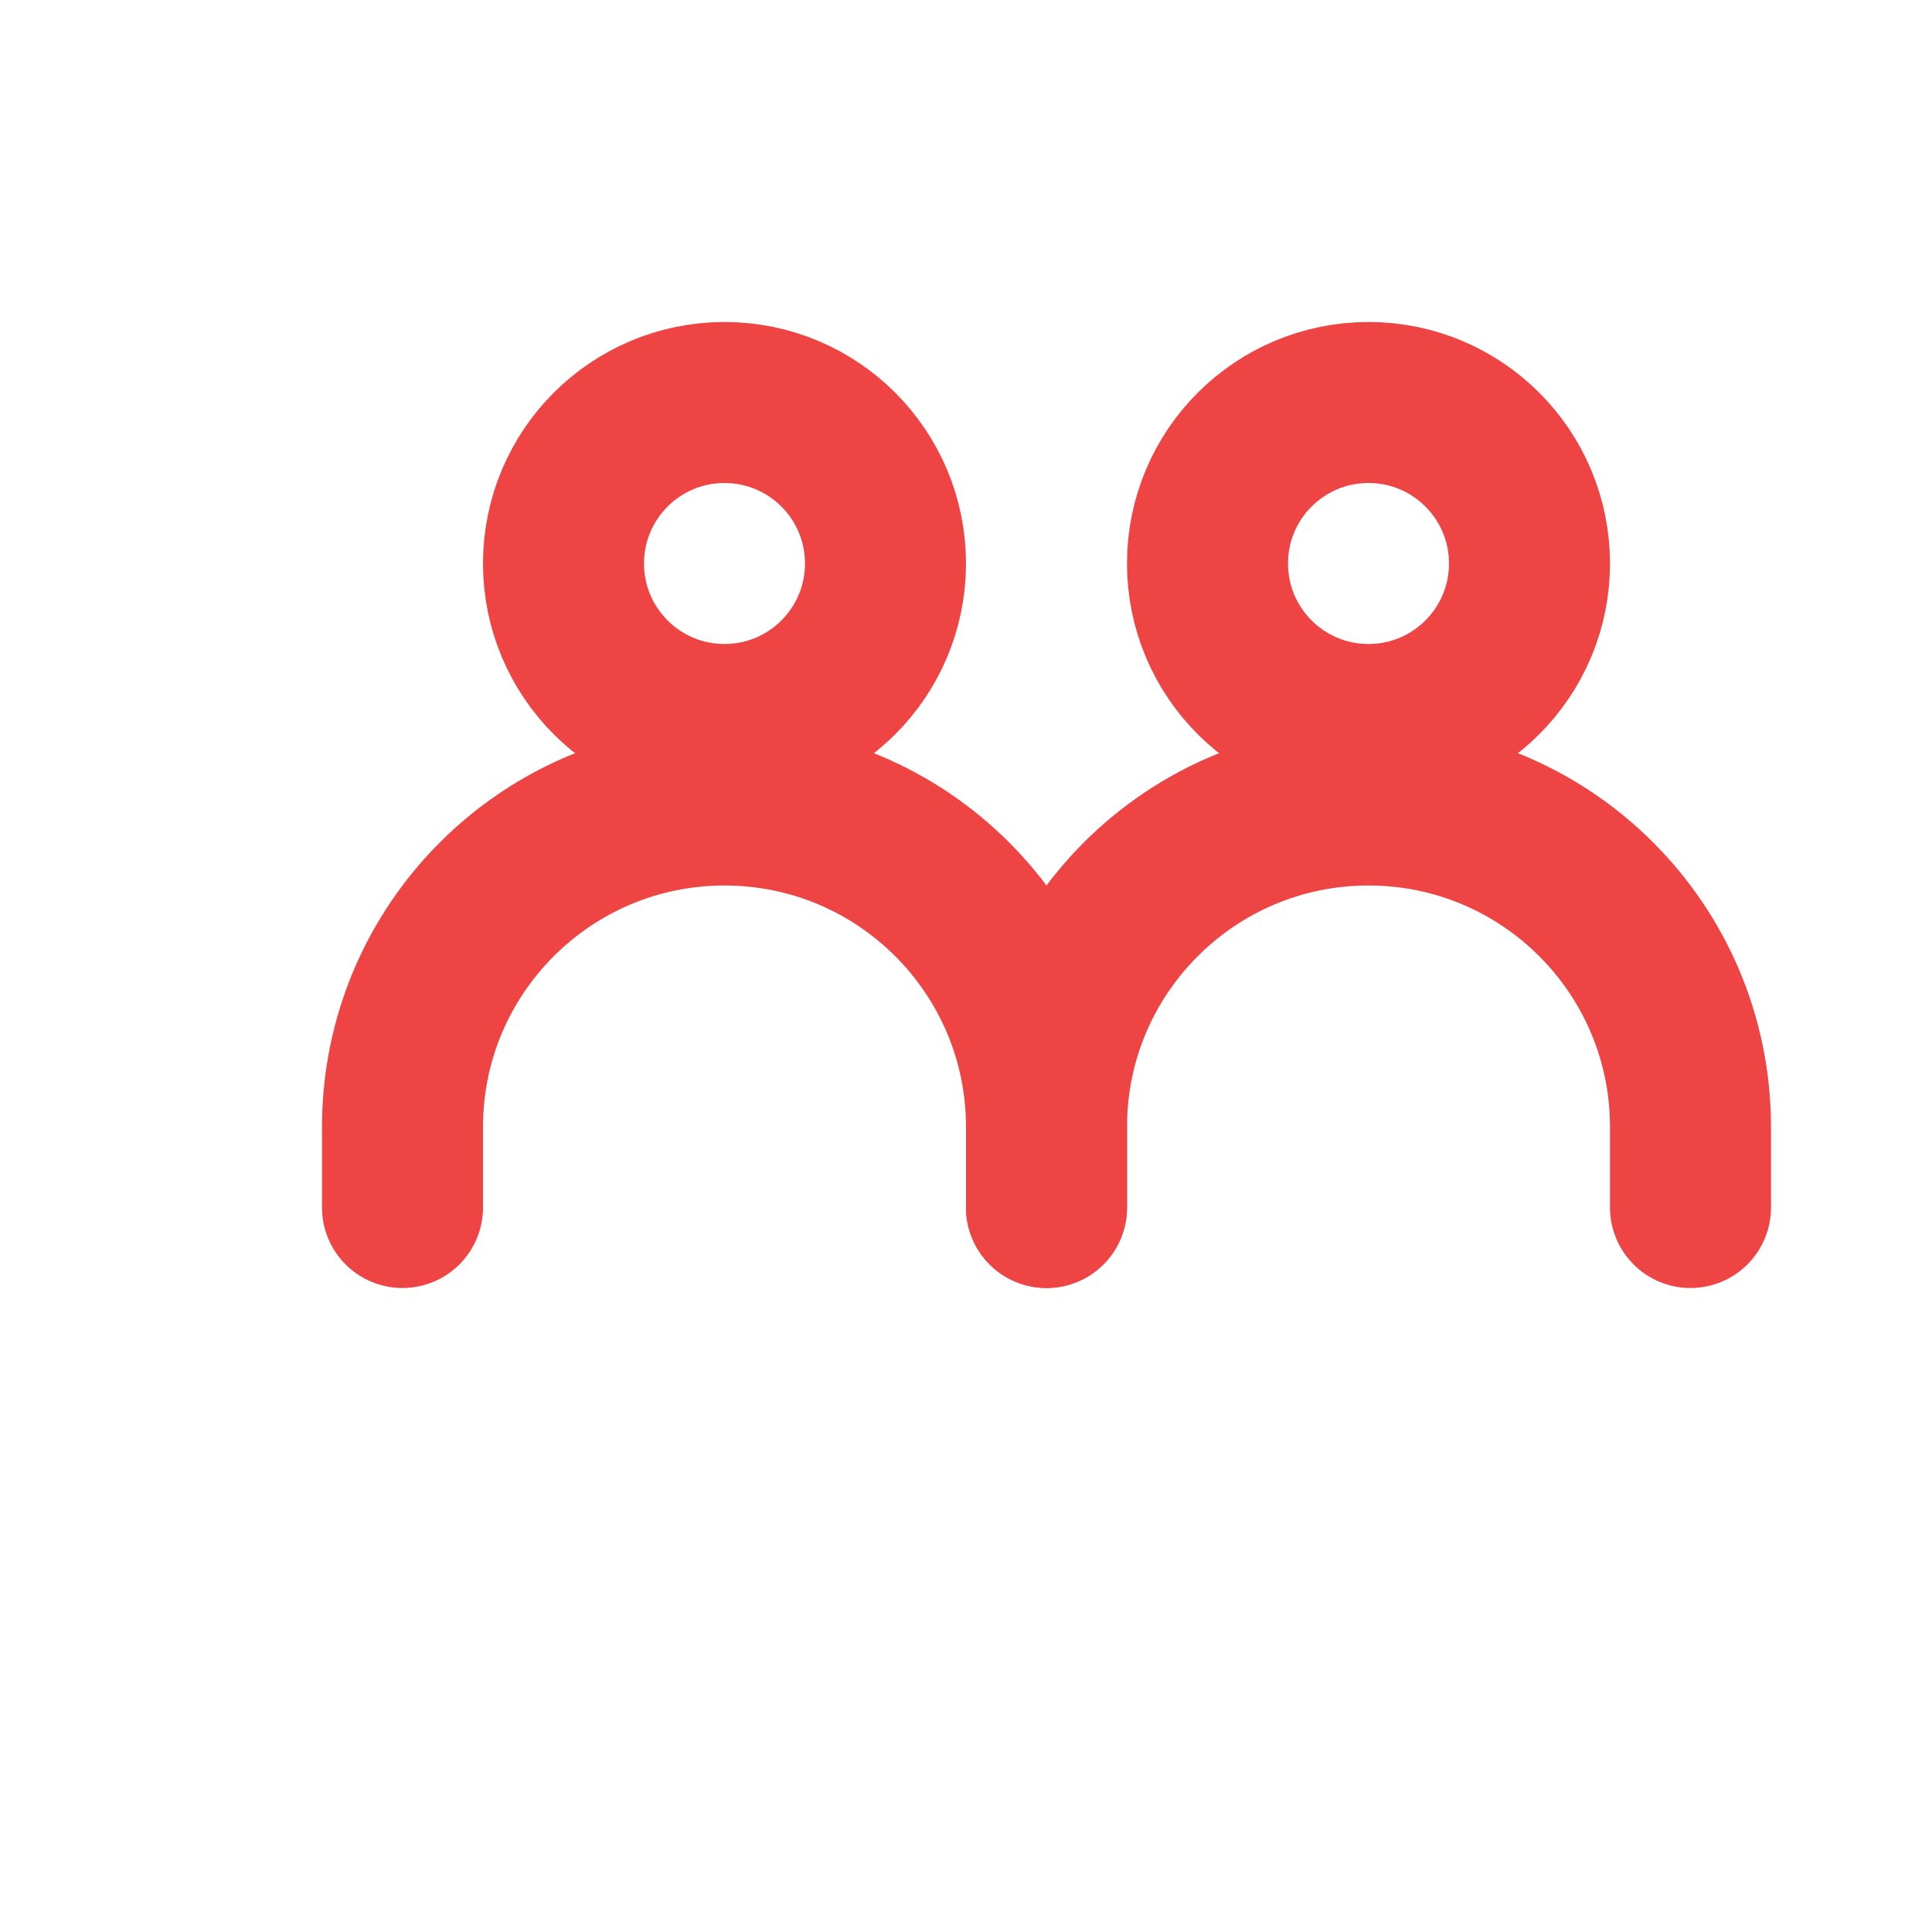
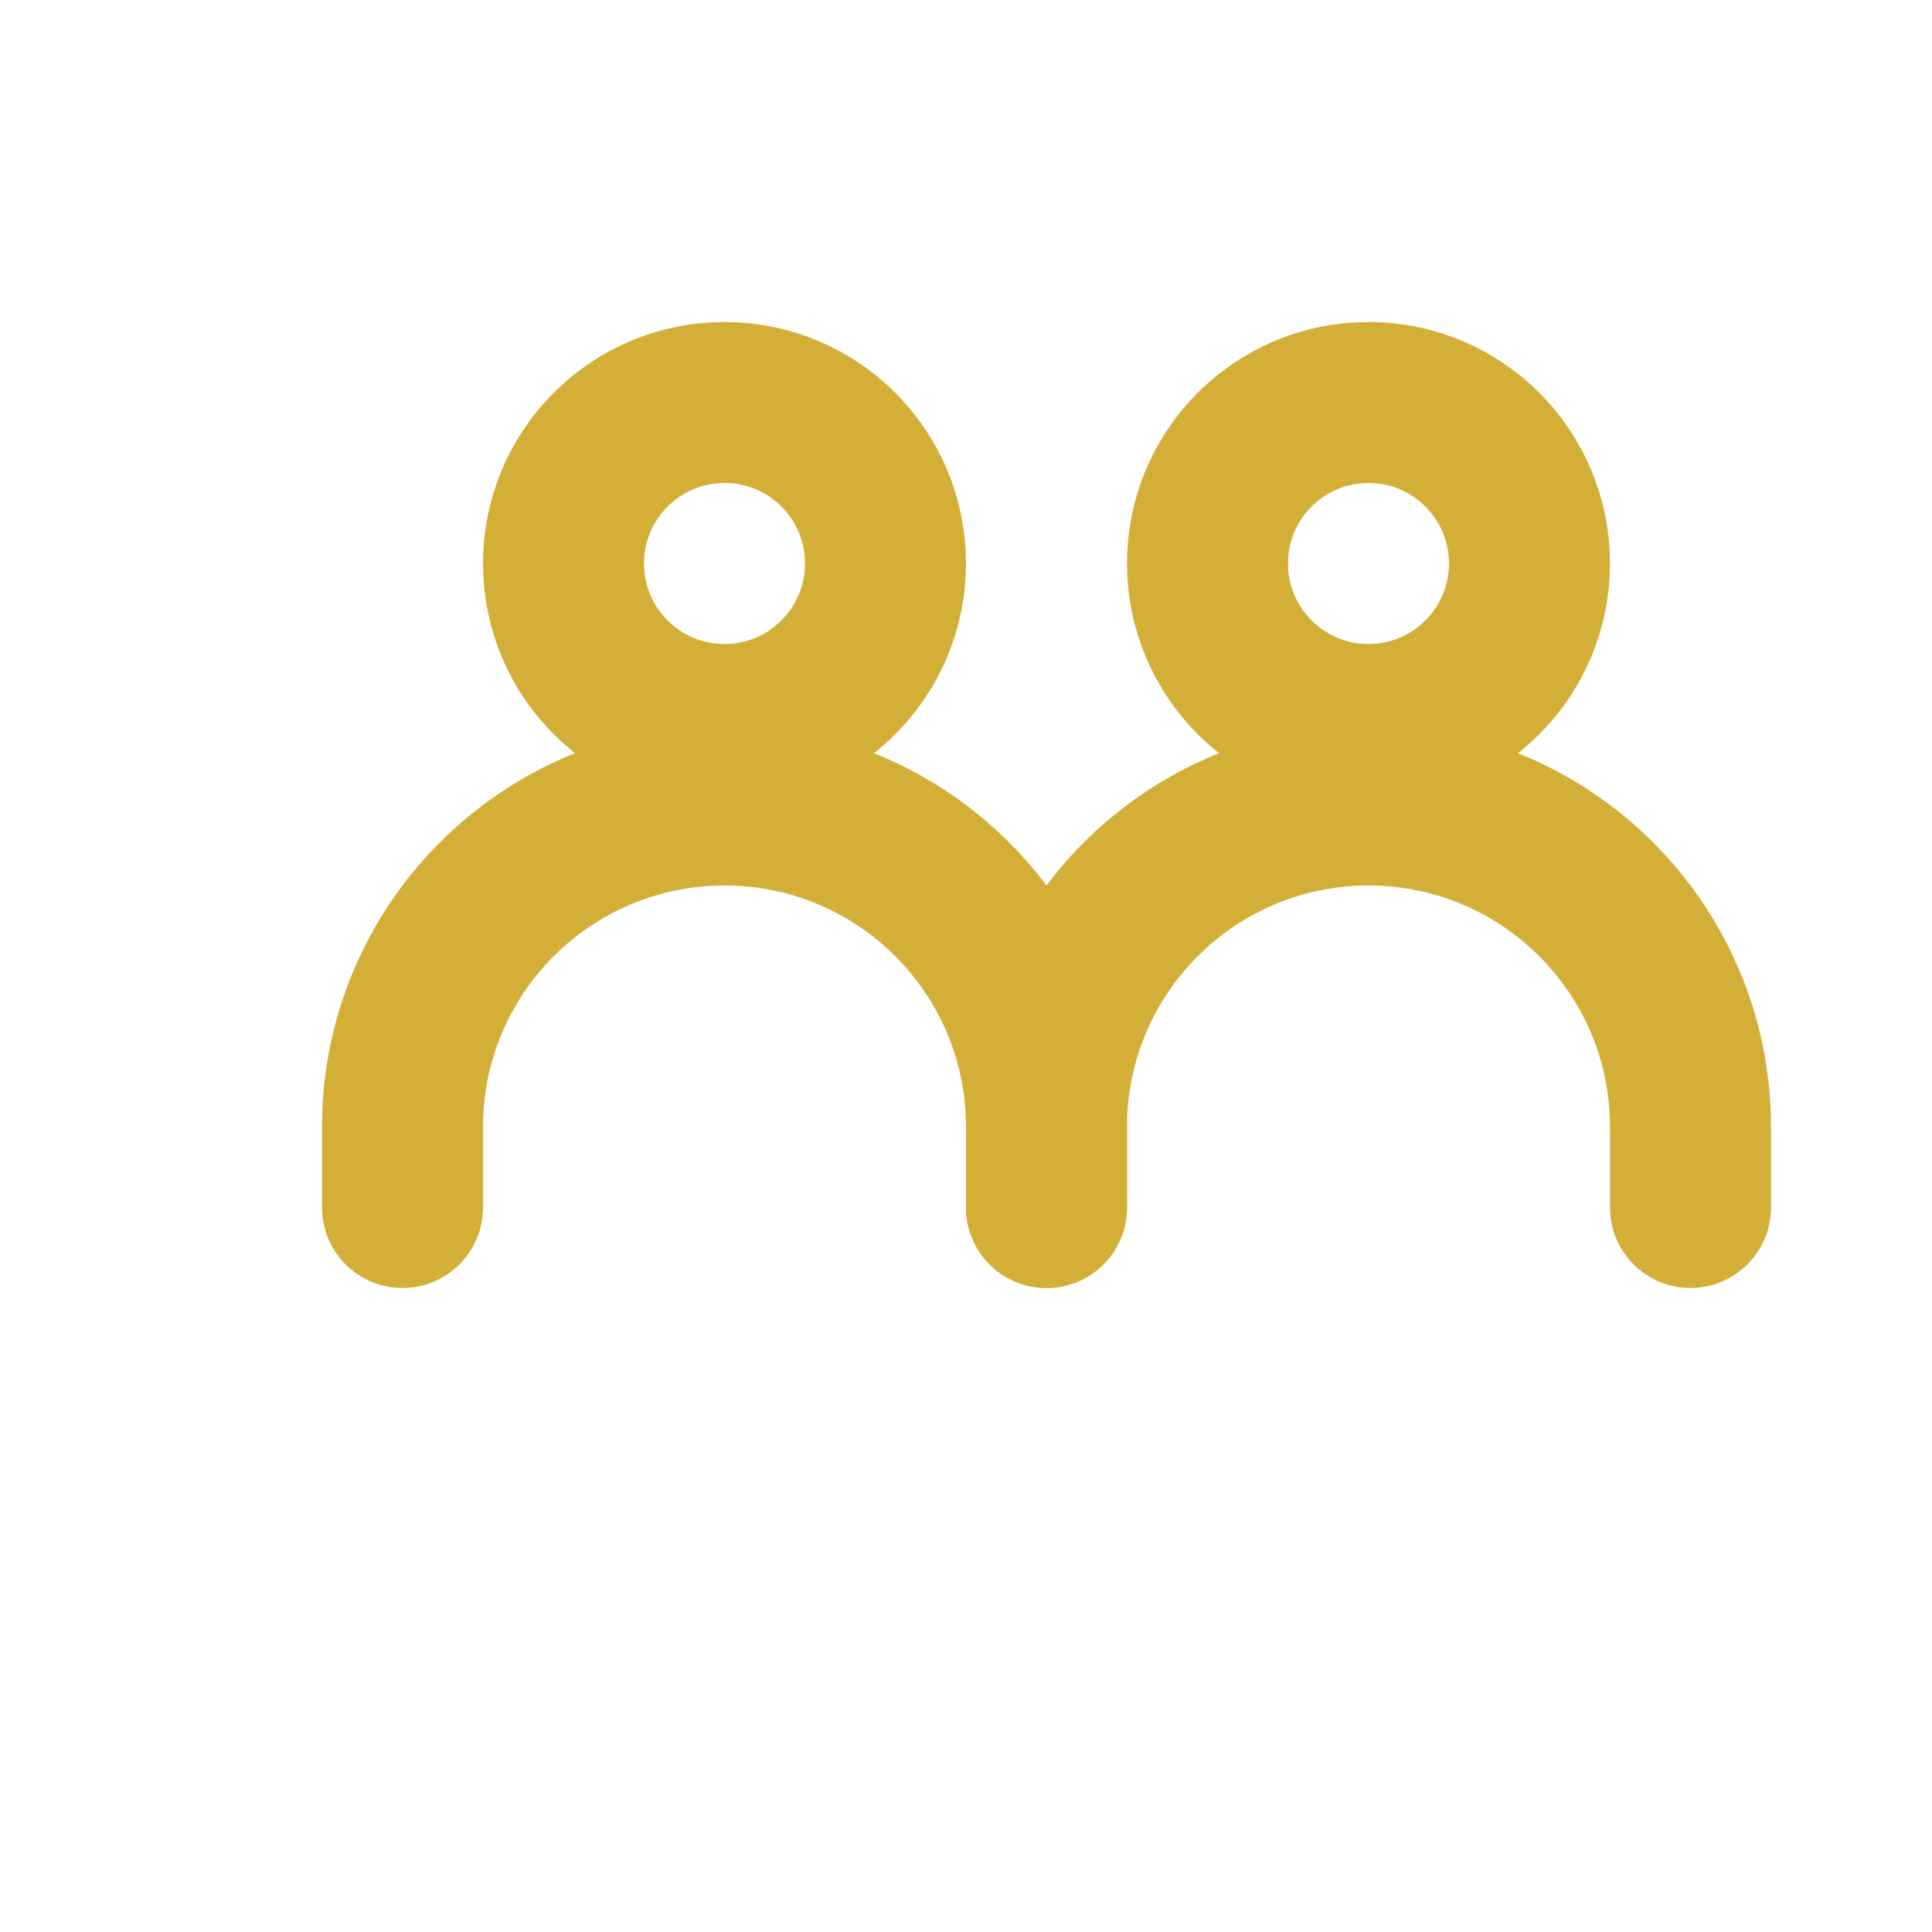
<svg xmlns="http://www.w3.org/2000/svg" width="24" height="24" viewBox="0 0 24 24" fill="none">
-   <circle cx="9" cy="7" r="2" fill="none" stroke="#ef4444" stroke-width="2" />
-   <path d="M13 15v-1a4 4 0 0 0-8 0v1" fill="none" stroke="#ef4444" stroke-width="2" stroke-linecap="round" />
-   <circle cx="17" cy="7" r="2" fill="none" stroke="#ef4444" stroke-width="2" />
-   <path d="M21 15v-1a4 4 0 0 0-8 0v1" fill="none" stroke="#ef4444" stroke-width="2" stroke-linecap="round" />
+   <circle cx="9" cy="7" r="2" fill="none" stroke="#D4AF37" stroke-width="2" />
+   <path d="M13 15v-1a4 4 0 0 0-8 0v1" fill="none" stroke="#D4AF37" stroke-width="2" stroke-linecap="round" />
+   <circle cx="17" cy="7" r="2" fill="none" stroke="#D4AF37" stroke-width="2" />
+   <path d="M21 15v-1a4 4 0 0 0-8 0v1" fill="none" stroke="#D4AF37" stroke-width="2" stroke-linecap="round" />
</svg>
